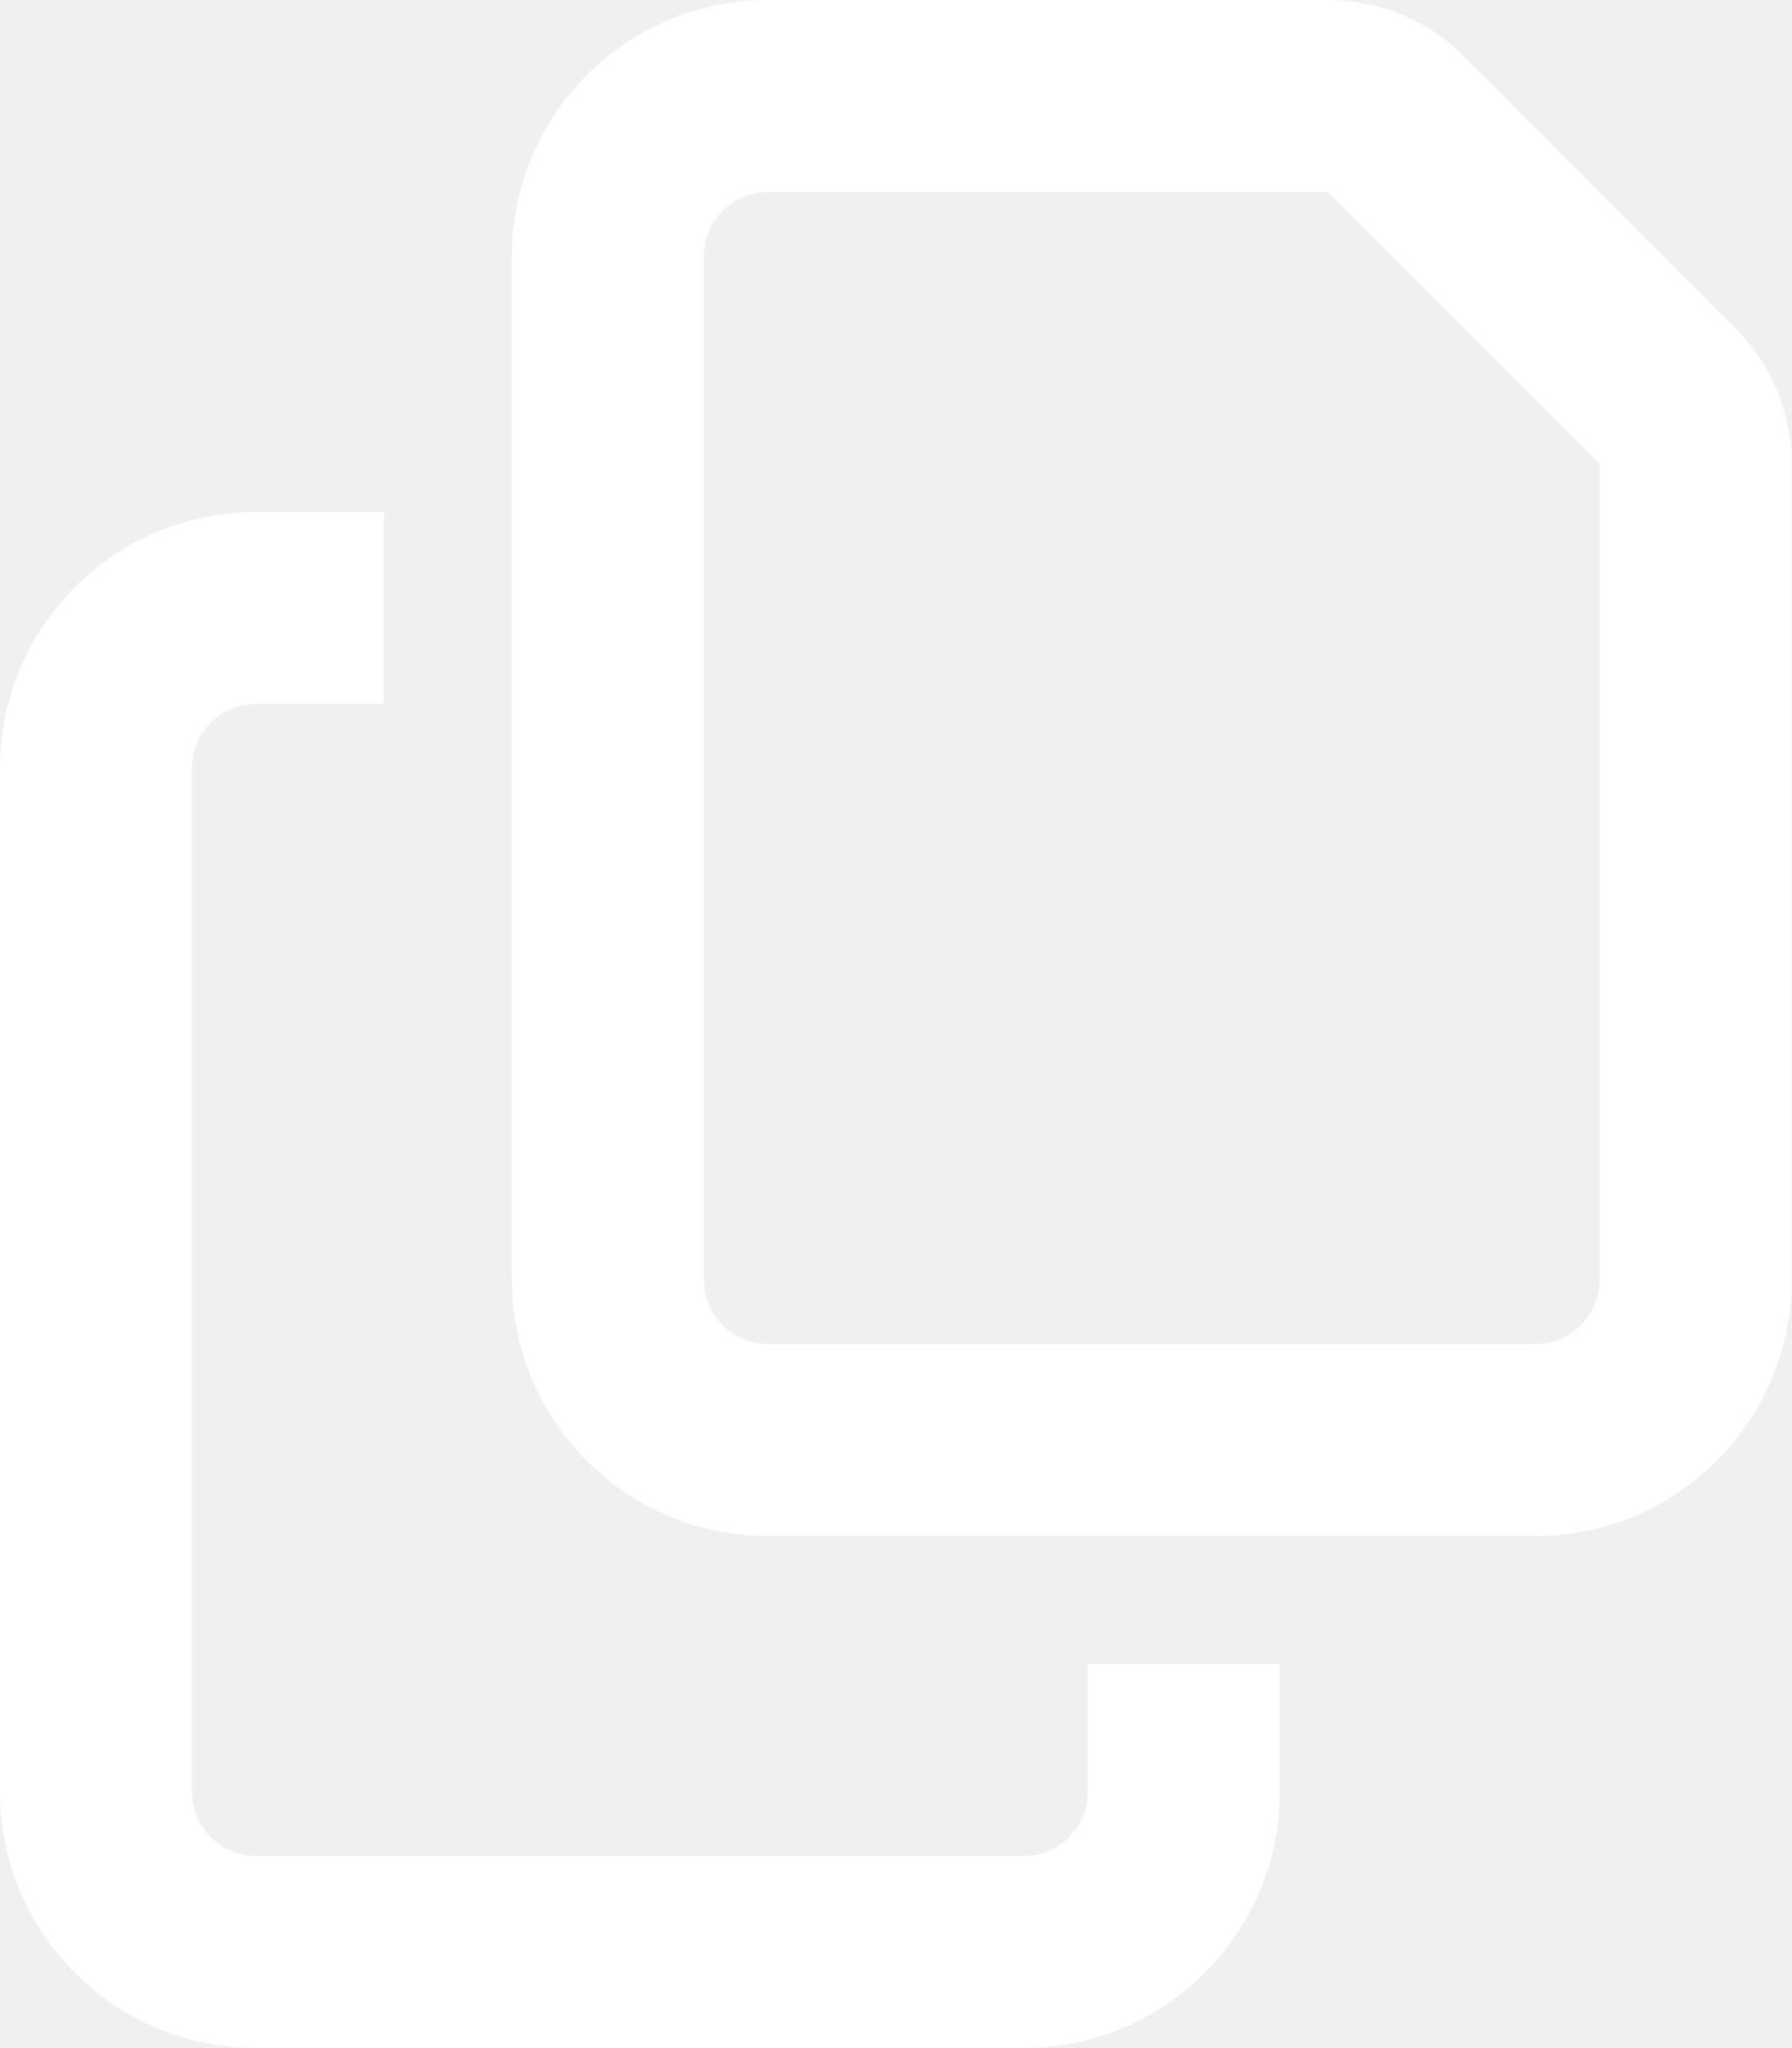
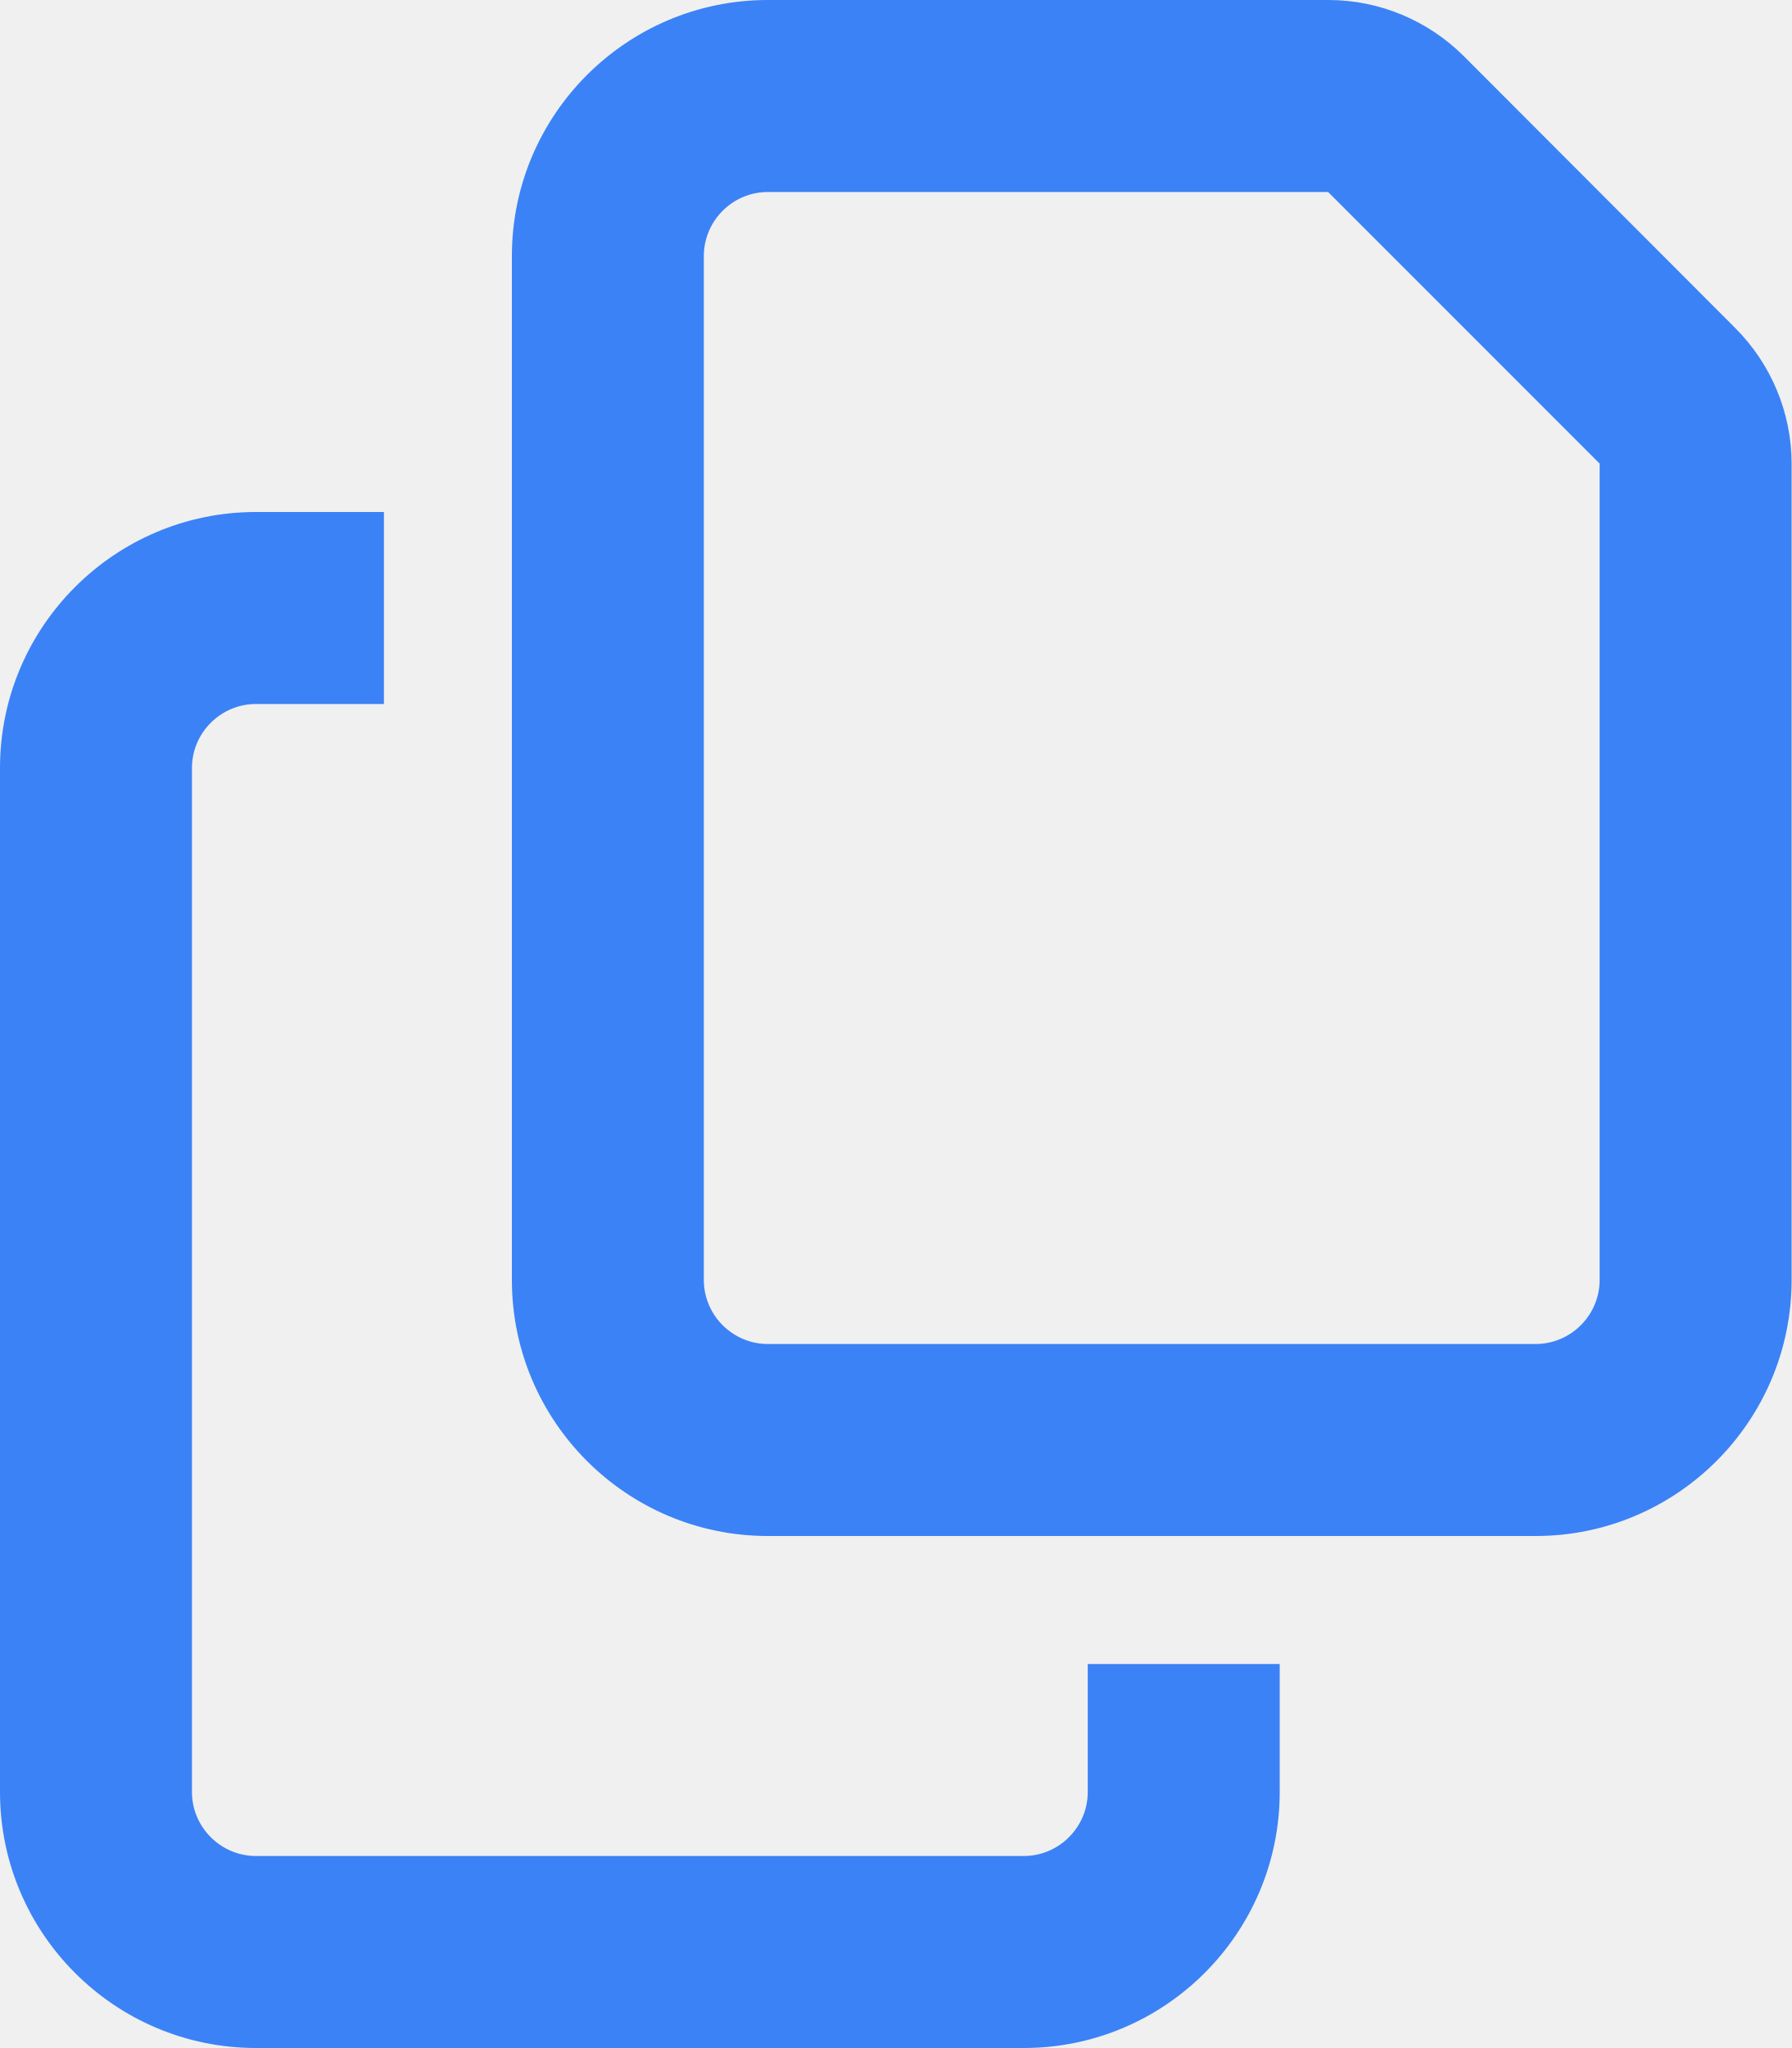
<svg xmlns="http://www.w3.org/2000/svg" viewBox="0 0 448 512">
-   <path fill="#fff" d="M384 336l-192 0c-8.8 0-16-7.2-16-16l0-256c0-8.8 7.2-16 16-16l140.1 0L400 115.9 400 320c0 8.8-7.2 16-16 16zM192 384l192 0c35.3 0 64-28.7 64-64l0-204.1c0-12.7-5.1-24.9-14.1-33.9L366.1 14.1c-9-9-21.2-14.1-33.9-14.1L192 0c-35.3 0-64 28.7-64 64l0 256c0 35.3 28.7 64 64 64zM64 128c-35.3 0-64 28.7-64 64L0 448c0 35.3 28.7 64 64 64l192 0c35.3 0 64-28.7 64-64l0-32-48 0 0 32c0 8.8-7.2 16-16 16L64 464c-8.8 0-16-7.2-16-16l0-256c0-8.8 7.2-16 16-16l32 0 0-48-32 0z" />
+   <path fill="#3b82f6" d="M384 336l-192 0c-8.8 0-16-7.2-16-16l0-256c0-8.8 7.2-16 16-16l140.1 0L400 115.9 400 320c0 8.8-7.2 16-16 16zM192 384l192 0c35.3 0 64-28.7 64-64l0-204.1c0-12.7-5.1-24.9-14.1-33.9L366.1 14.1c-9-9-21.2-14.1-33.9-14.1L192 0c-35.3 0-64 28.7-64 64l0 256c0 35.3 28.7 64 64 64zM64 128c-35.3 0-64 28.7-64 64L0 448c0 35.3 28.7 64 64 64l192 0c35.3 0 64-28.7 64-64l0-32-48 0 0 32c0 8.8-7.2 16-16 16L64 464c-8.8 0-16-7.2-16-16l0-256c0-8.8 7.2-16 16-16l32 0 0-48-32 0z" />
</svg>
